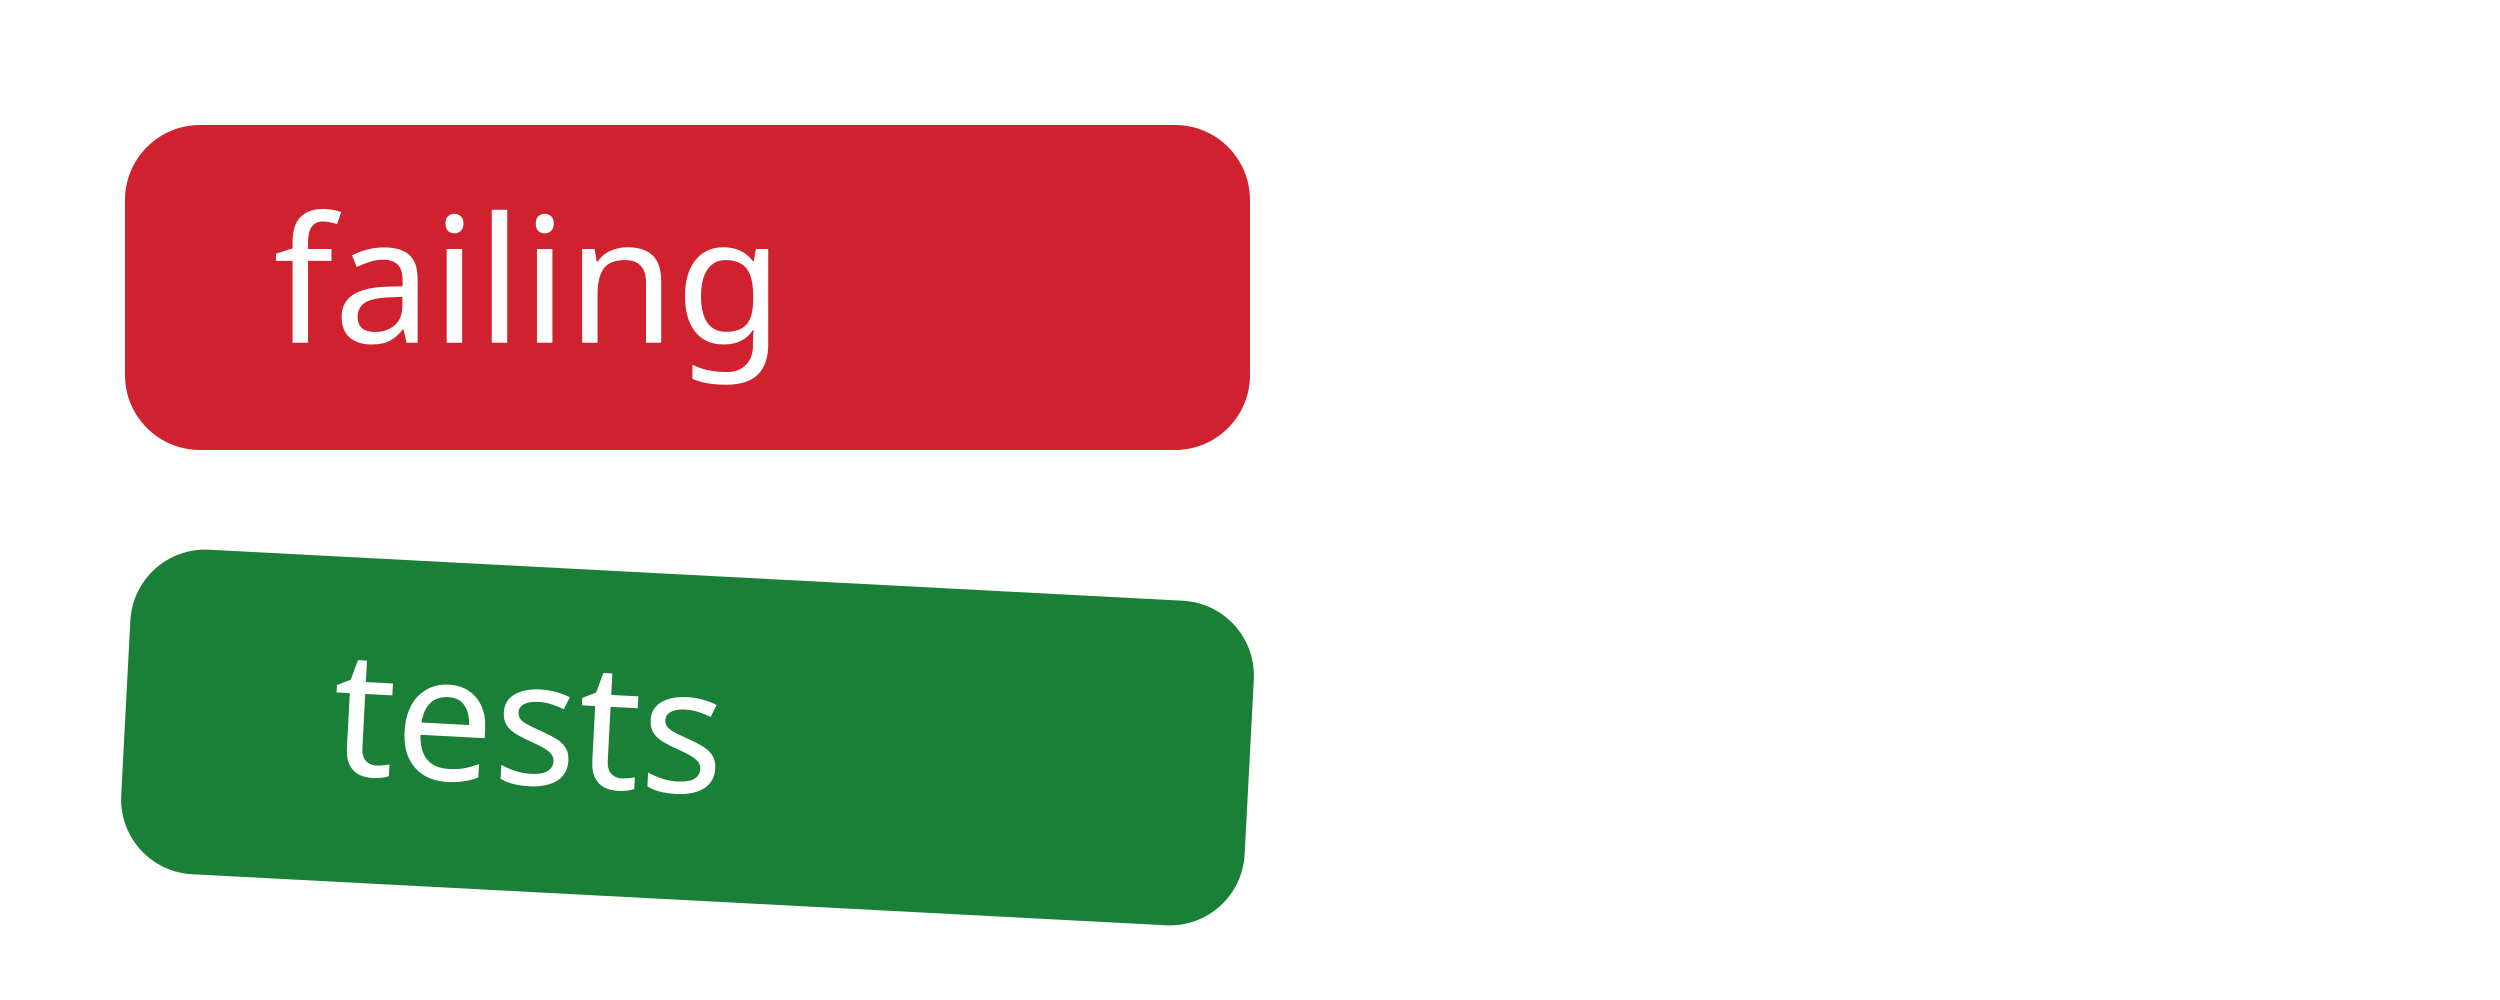
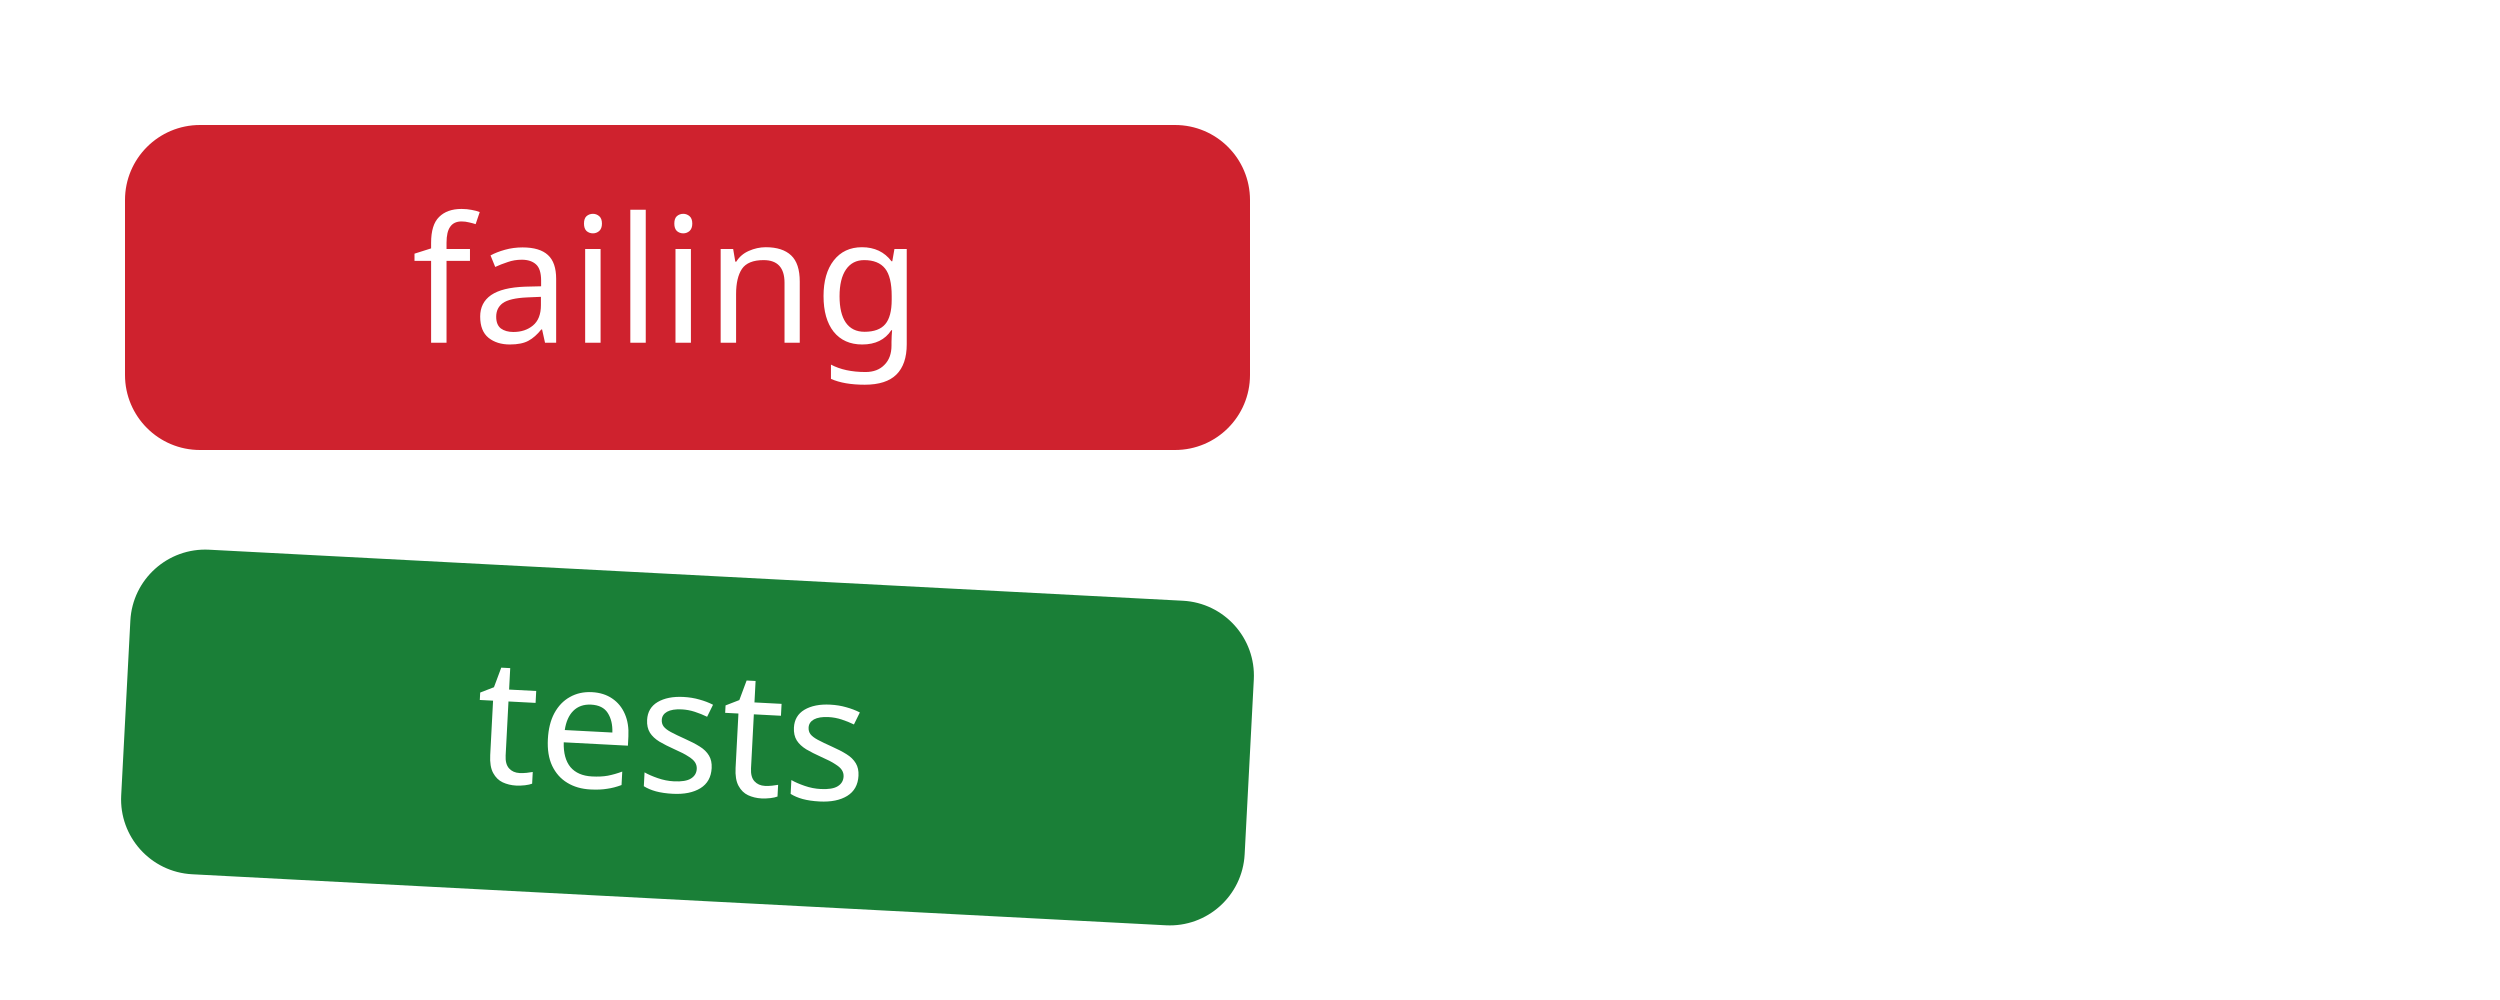
<svg xmlns="http://www.w3.org/2000/svg" width="200" height="80" viewBox="0 0 200 80" role="img">
  <defs>
-     <style>@font-face{font-family:"Montserrat";src:url(data:font/ttf;sha256=c7ec5c03abc0e4f05717c1f031f1c7af5cb41ff4cdbf6be34003f0c5b62ec6f6);font-weight:500;font-style:normal}</style>
+     <style>@font-face{font-family:"Montserrat";src:url(data:font/woff;sha256=fe0da3c0a444c903b097ab0a04e2b4c98e5a32b70c595aedccceba36740b502f);font-weight:500;font-style:normal}</style>
  </defs>
  <rect width="200" height="80" fill="#ffffff" />
  <g transform="translate(10 10)">
    <g>
      <rect x="0" y="0" width="90" height="26" rx="6" fill="#cf222e" />
-       <text xml:space="preserve" text-rendering="geometricPrecision" font-family="'Montserrat'" font-size="14" font-weight="500" text-anchor="middle" fill="#ffffff">
-         <tspan x="45" y="17.419">failing</tspan>
+       <text xml:space="preserve" text-rendering="geometricPrecision" font-family="'Montserrat'" font-weight="500" font-size="14" fill="#ffffff">
+         <tspan x="22.957 27.759 36.131 40.037 43.943 47.849 57.383" y="17.419">failing</tspan>
      </text>
    </g>
    <g transform="translate(0 36) rotate(3 45 13)">
      <rect x="0" y="0" width="90" height="26" rx="6" fill="#1a7f37" />
-       <text xml:space="preserve" text-rendering="geometricPrecision" font-family="'Montserrat'" font-size="14" font-weight="500" text-anchor="middle" fill="#ffffff">
-         <tspan x="45" y="17.419">tests</tspan>
+       <text xml:space="preserve" text-rendering="geometricPrecision" font-family="'Montserrat'" font-weight="500" font-size="14" fill="#ffffff">
+         <tspan x="28.032 33.576 42.144 49.158 54.954" y="17.419">tests</tspan>
      </text>
    </g>
  </g>
</svg>
